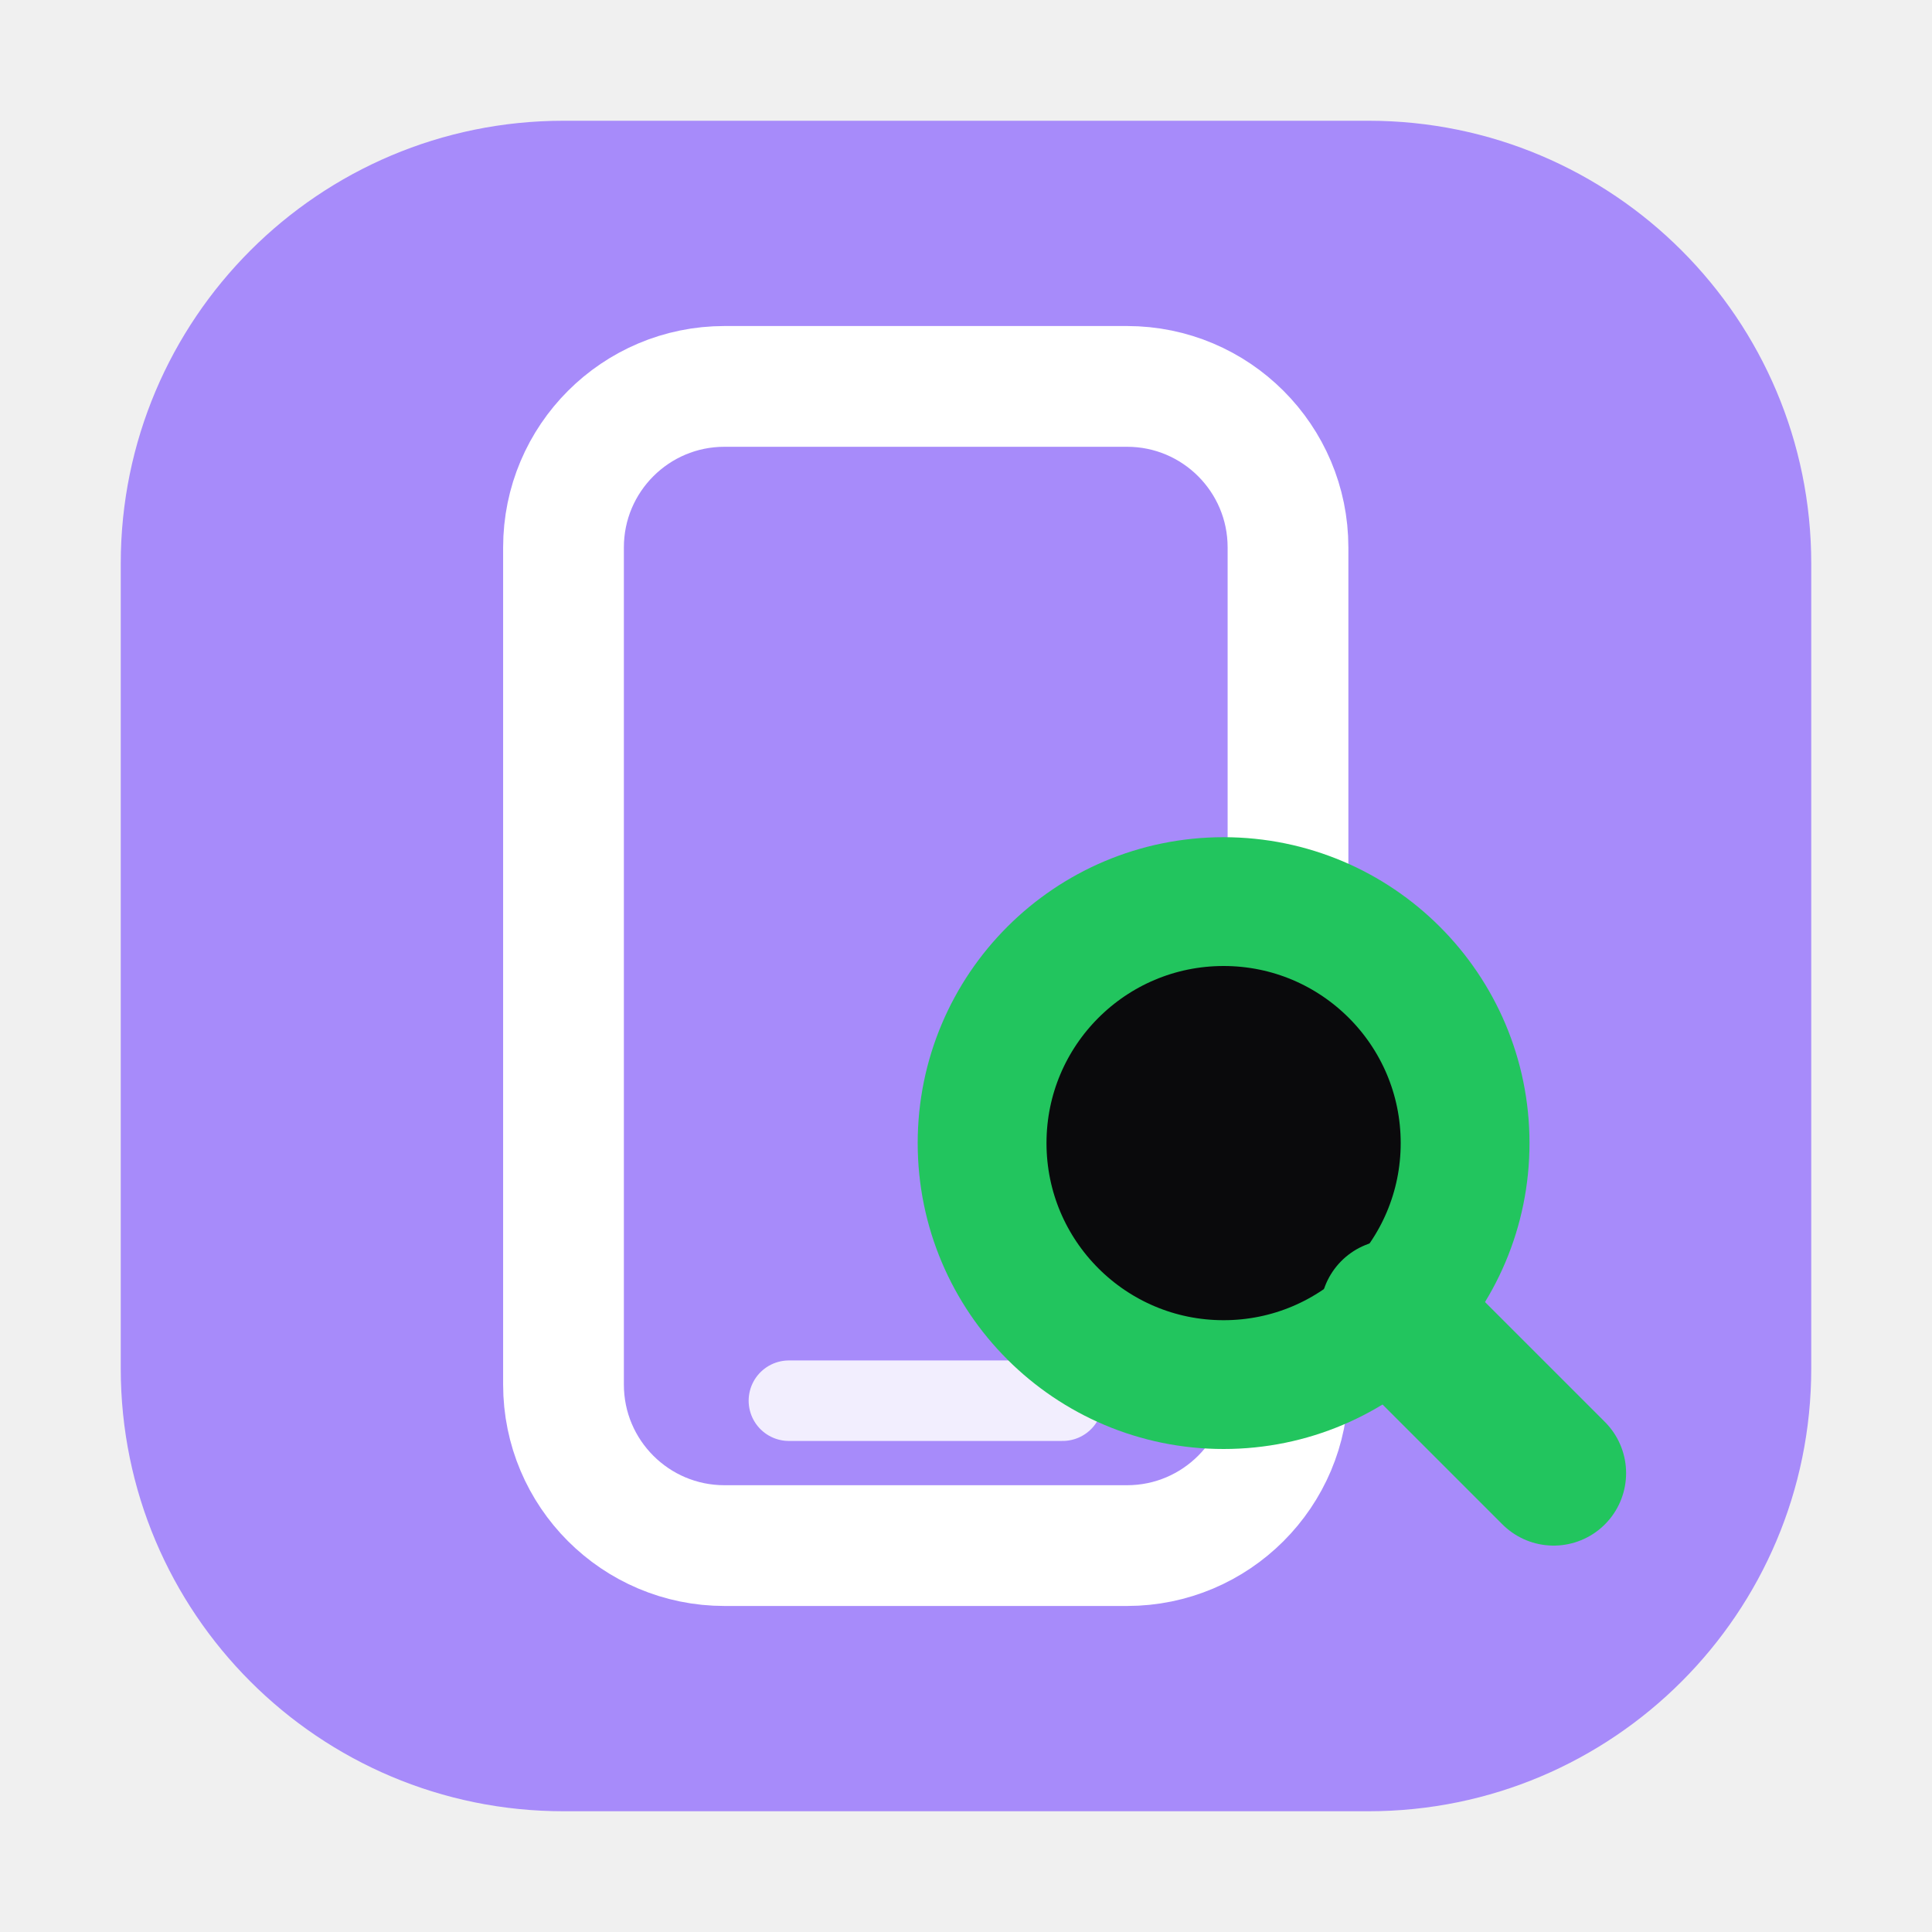
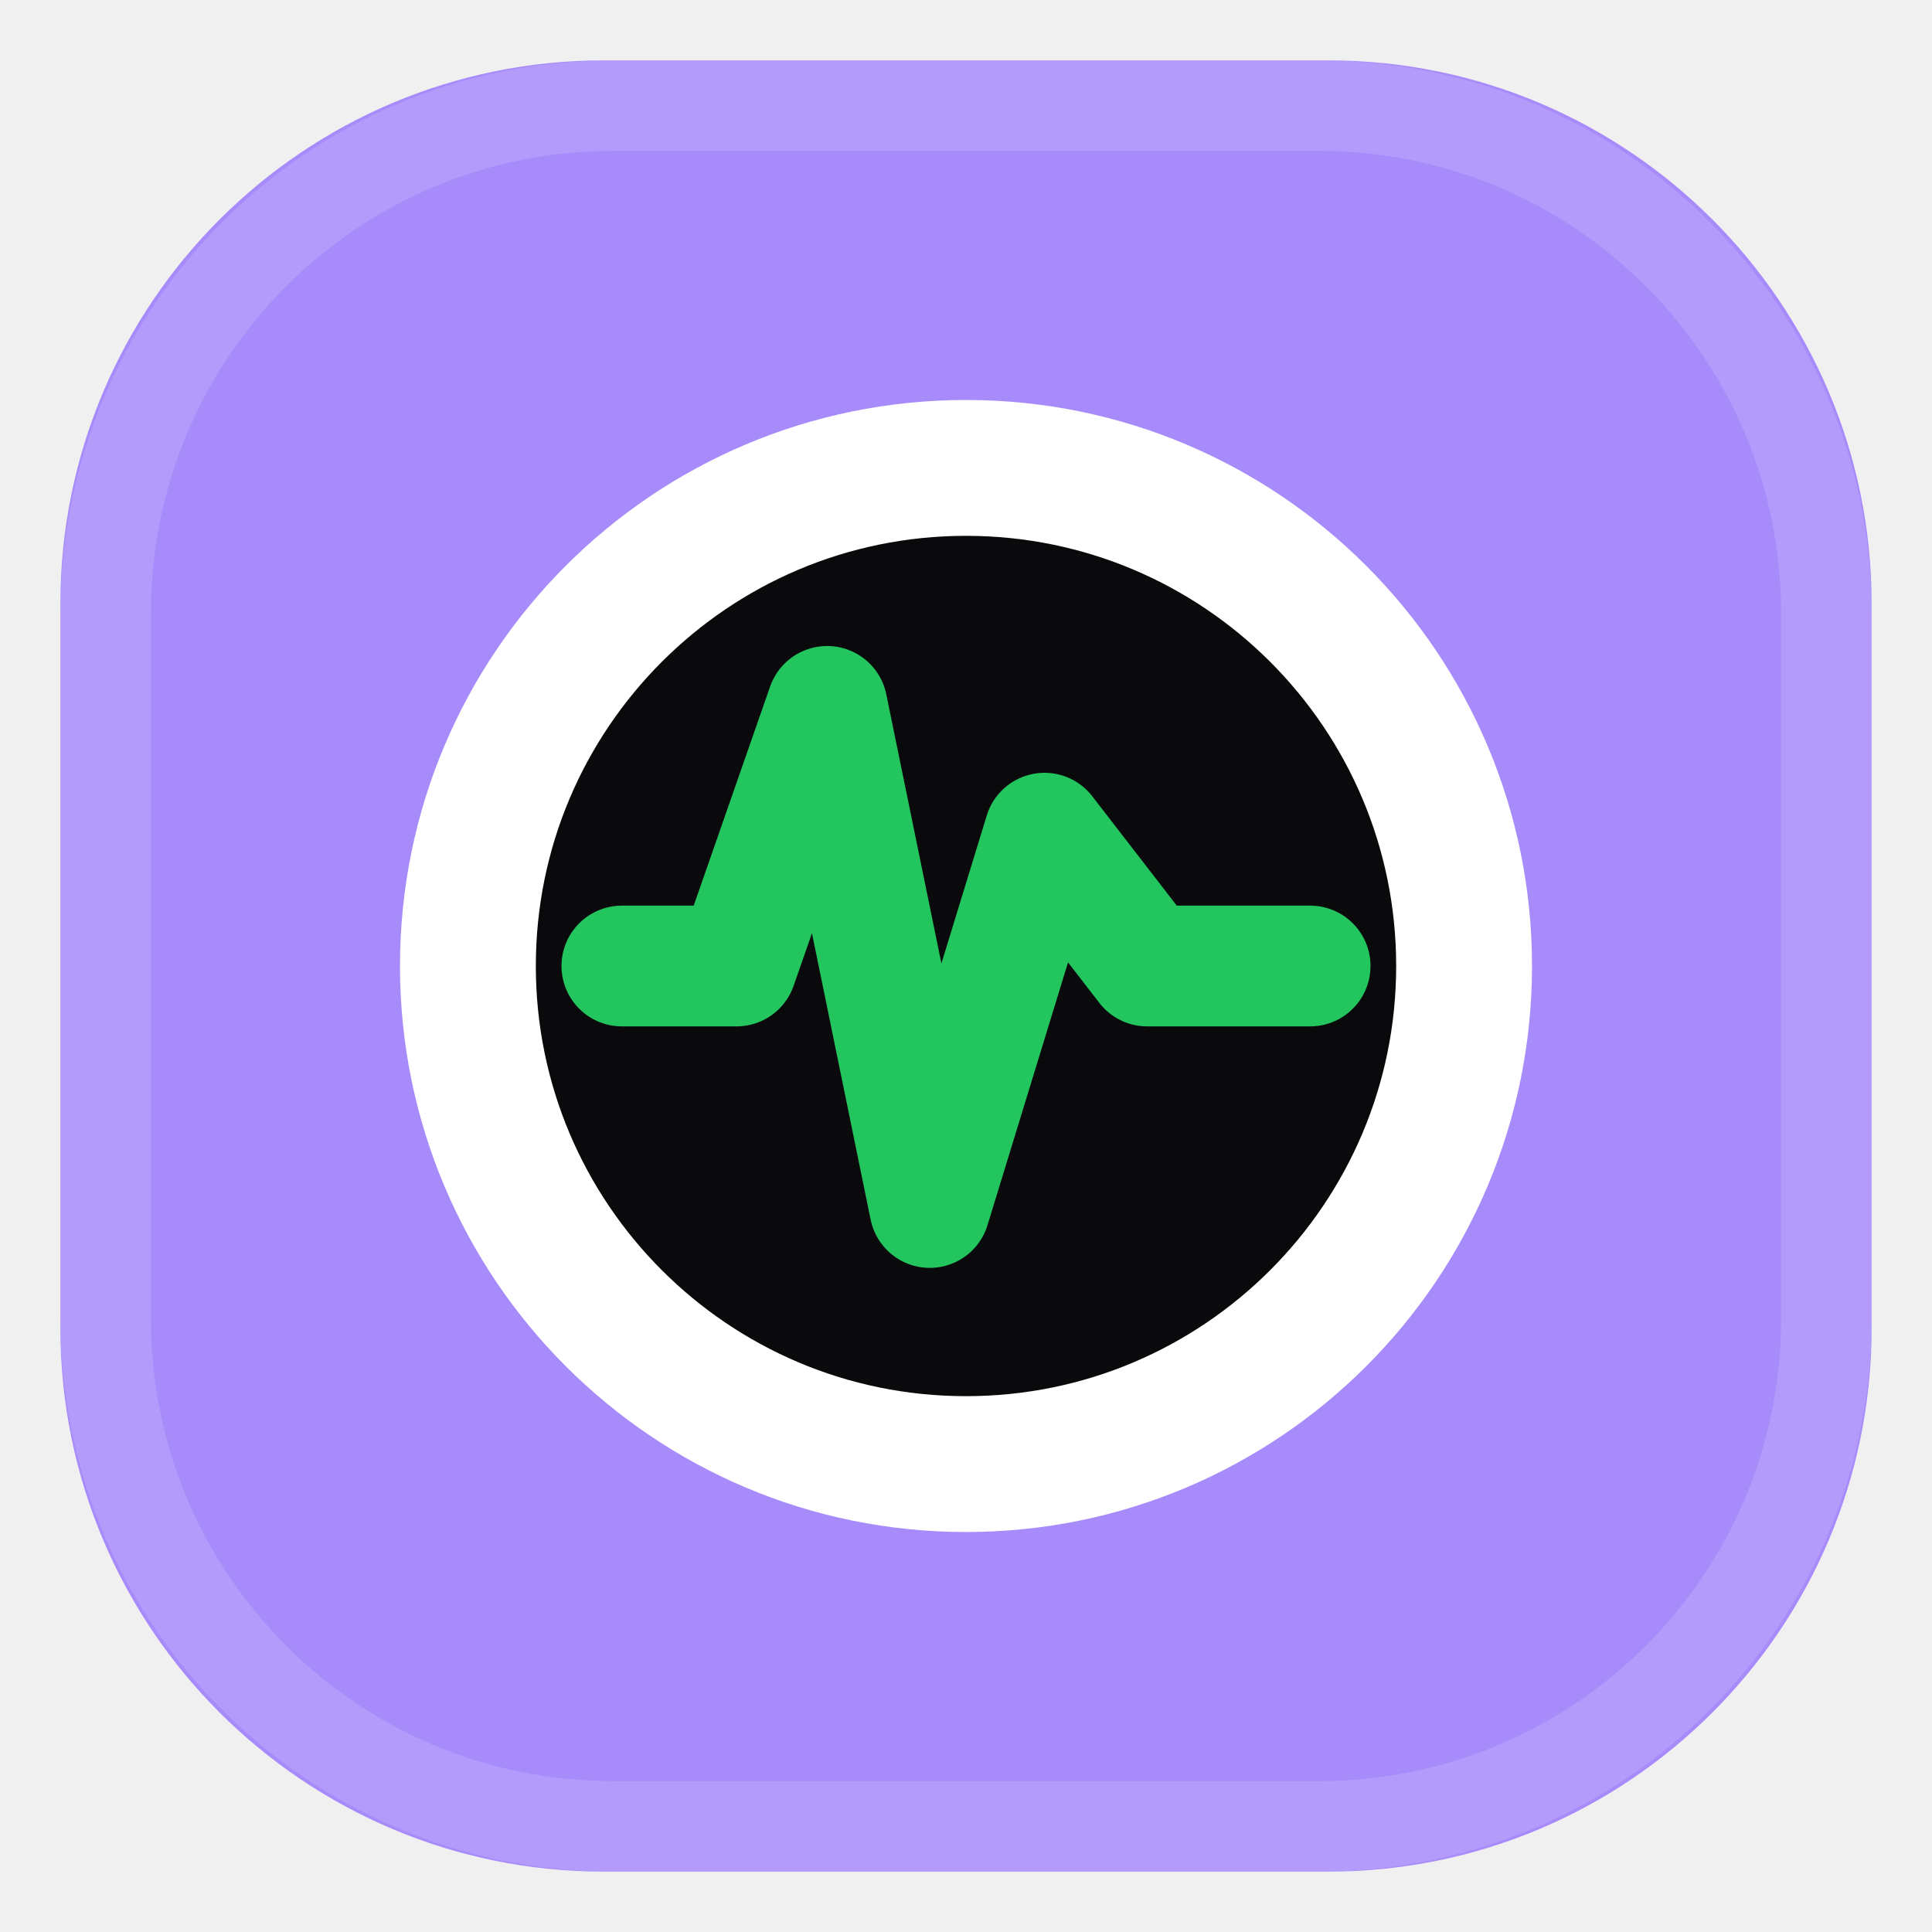
- <svg xmlns="http://www.w3.org/2000/svg" viewBox="0 0 24 24" fill="none" role="img" aria-label="React Native Spy">
-   <rect x="1.5" y="1.5" width="21" height="21" rx="5.5" fill="#a78bfa" />
-   <rect x="7" y="4.8" width="9" height="14.4" rx="2" fill="none" stroke="#ffffff" stroke-width="1.5" />
-   <line x1="9.8" y1="17.4" x2="13.2" y2="17.4" stroke="#ffffff" stroke-width="1" stroke-linecap="round" opacity="0.85" />
-   <circle cx="15.2" cy="14.2" r="3" fill="#0a0a0c" stroke="#22c55e" stroke-width="1.6" />
-   <line x1="17.3" y1="16.3" x2="19.3" y2="18.3" stroke="#22c55e" stroke-width="1.8" stroke-linecap="round" />
+ <svg xmlns="http://www.w3.org/2000/svg" viewBox="0 0 32 32" fill="none" role="img" aria-label="React Native Spy">
+   <rect x="1" y="1" width="30" height="30" rx="9" fill="#a78bfa" />
+   <rect x="1.75" y="1.75" width="28.5" height="28.5" rx="8.4" fill="none" stroke="rgba(255,255,255,0.14)" stroke-width="1.5" />
+   <circle cx="16" cy="16" r="8.25" fill="#0a0a0c" stroke="#ffffff" stroke-width="2.25" />
+   <polyline points="10.3 16, 12.2 16, 13.7 11.7, 15.4 20, 17.3 13.8, 19 16, 21.7 16" fill="none" stroke="#22c55e" stroke-width="2" stroke-linecap="round" stroke-linejoin="round" />
</svg>
